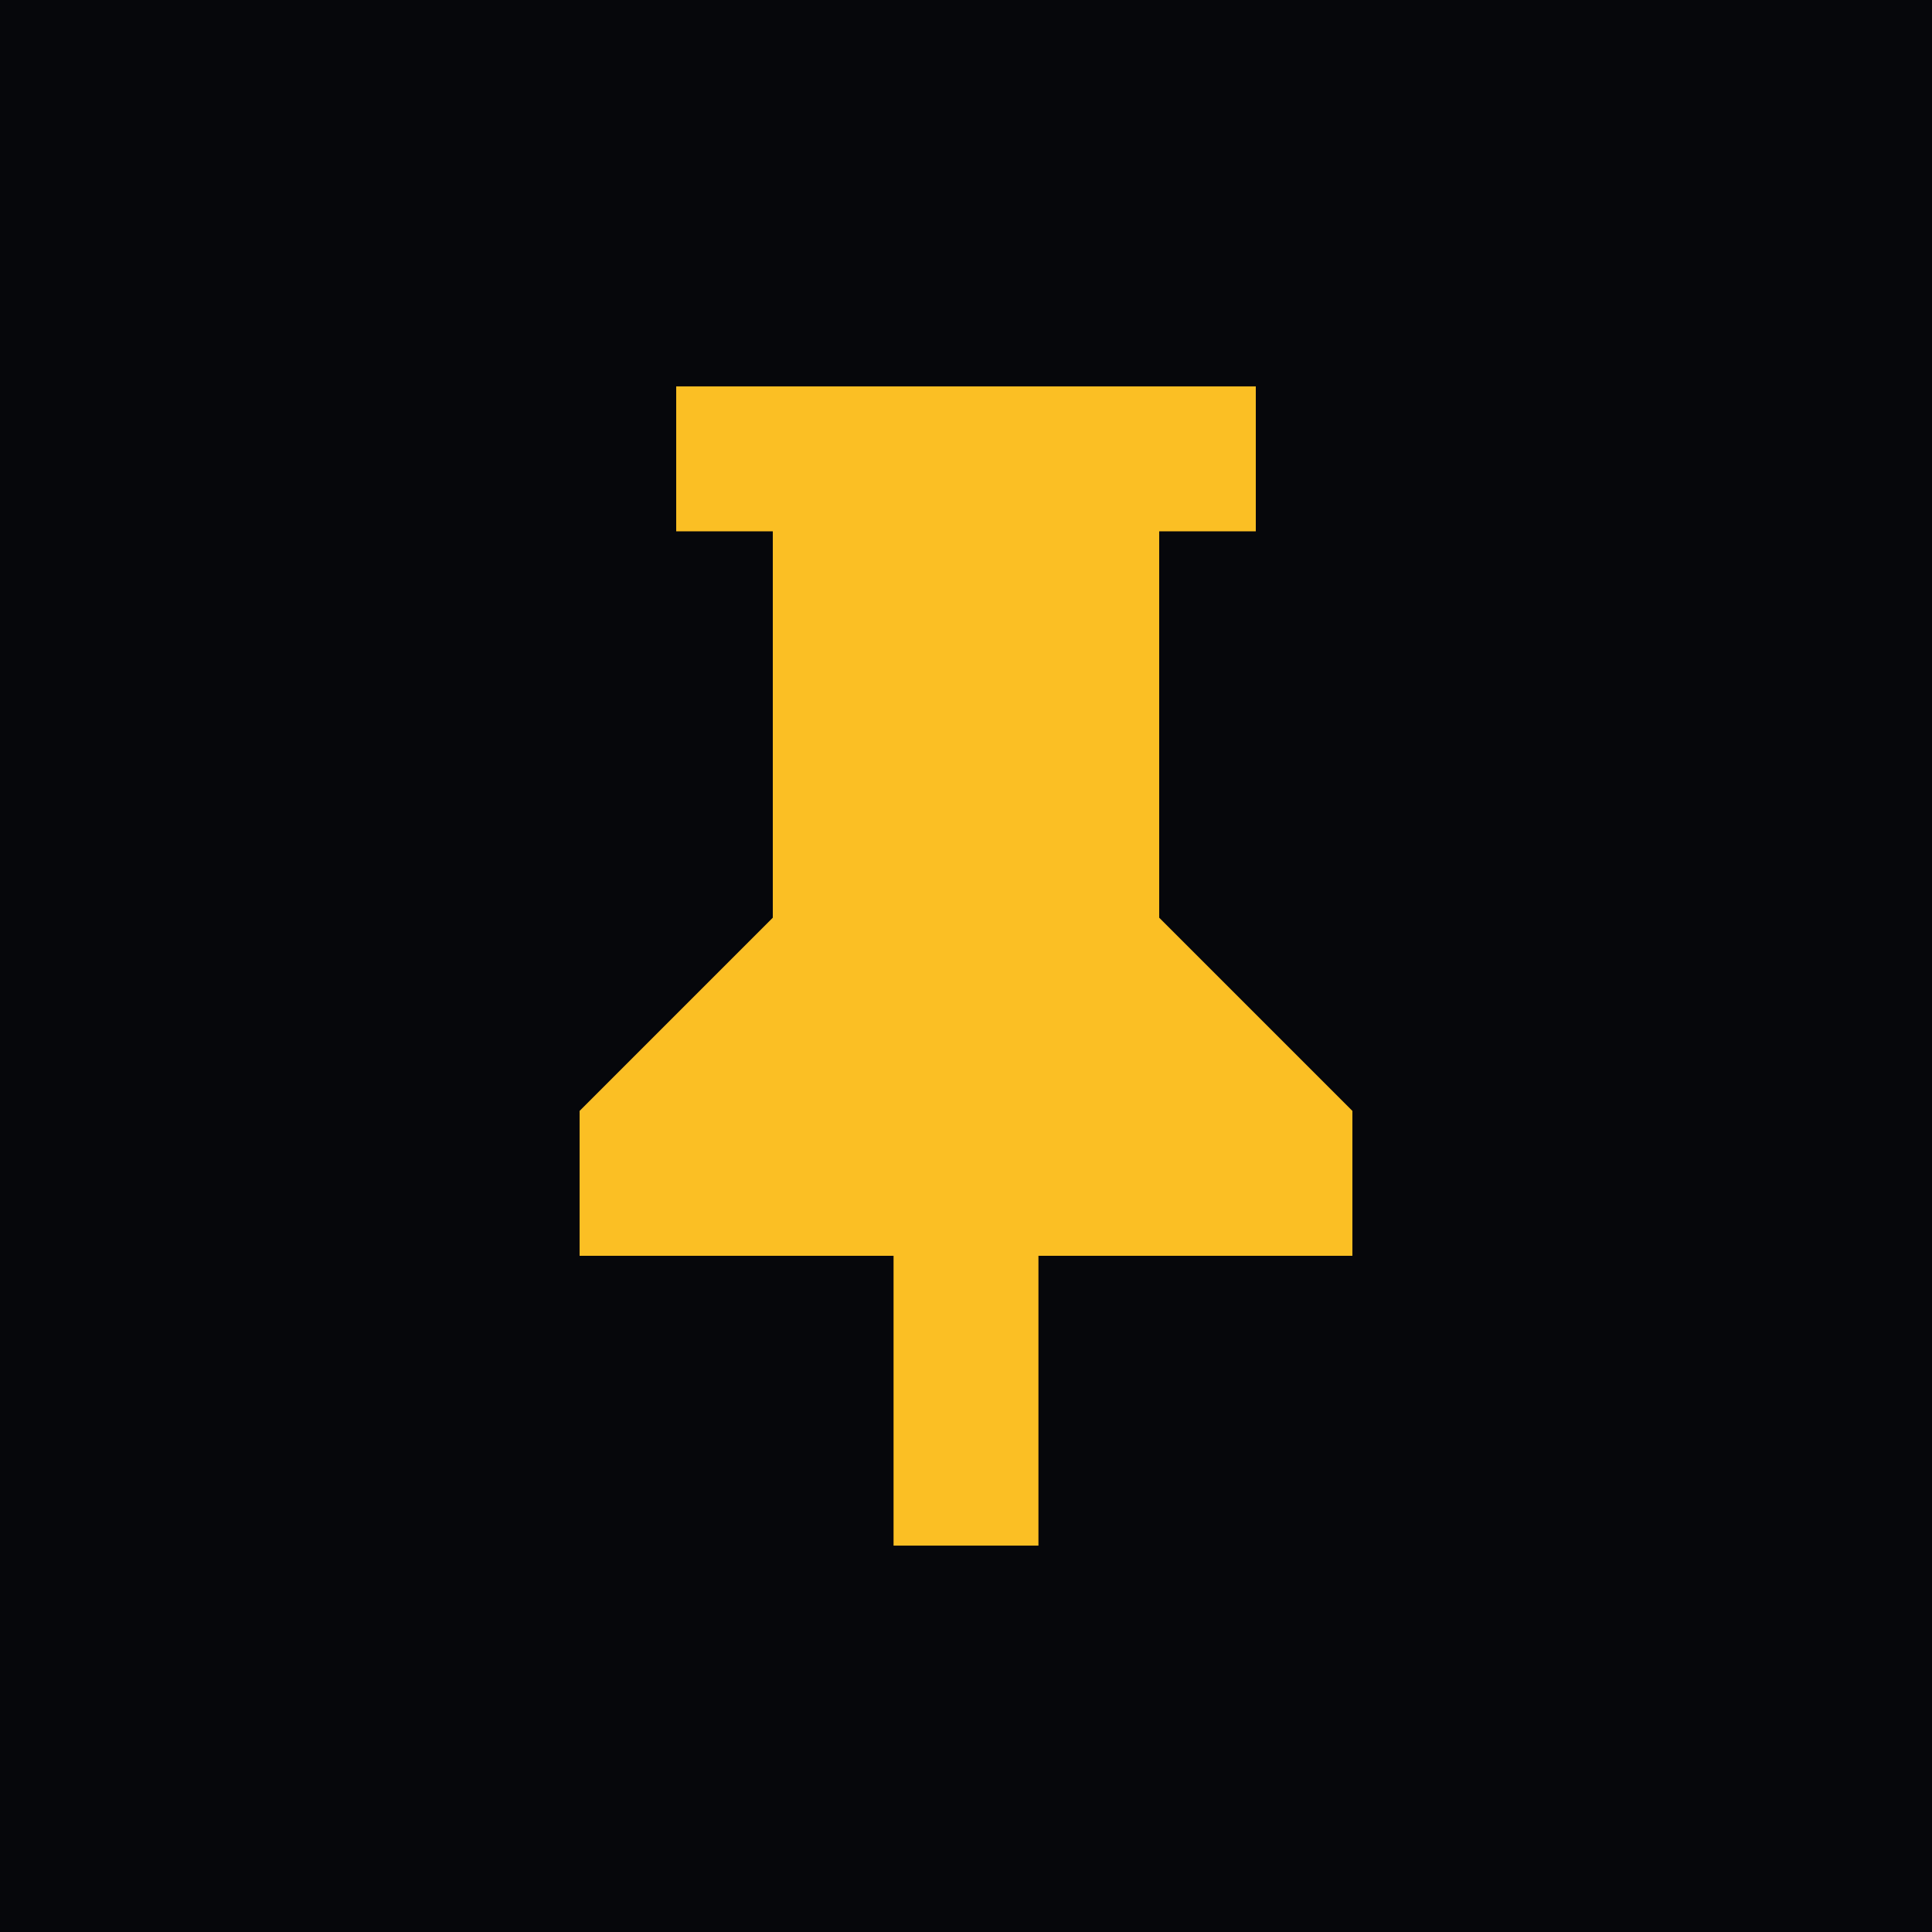
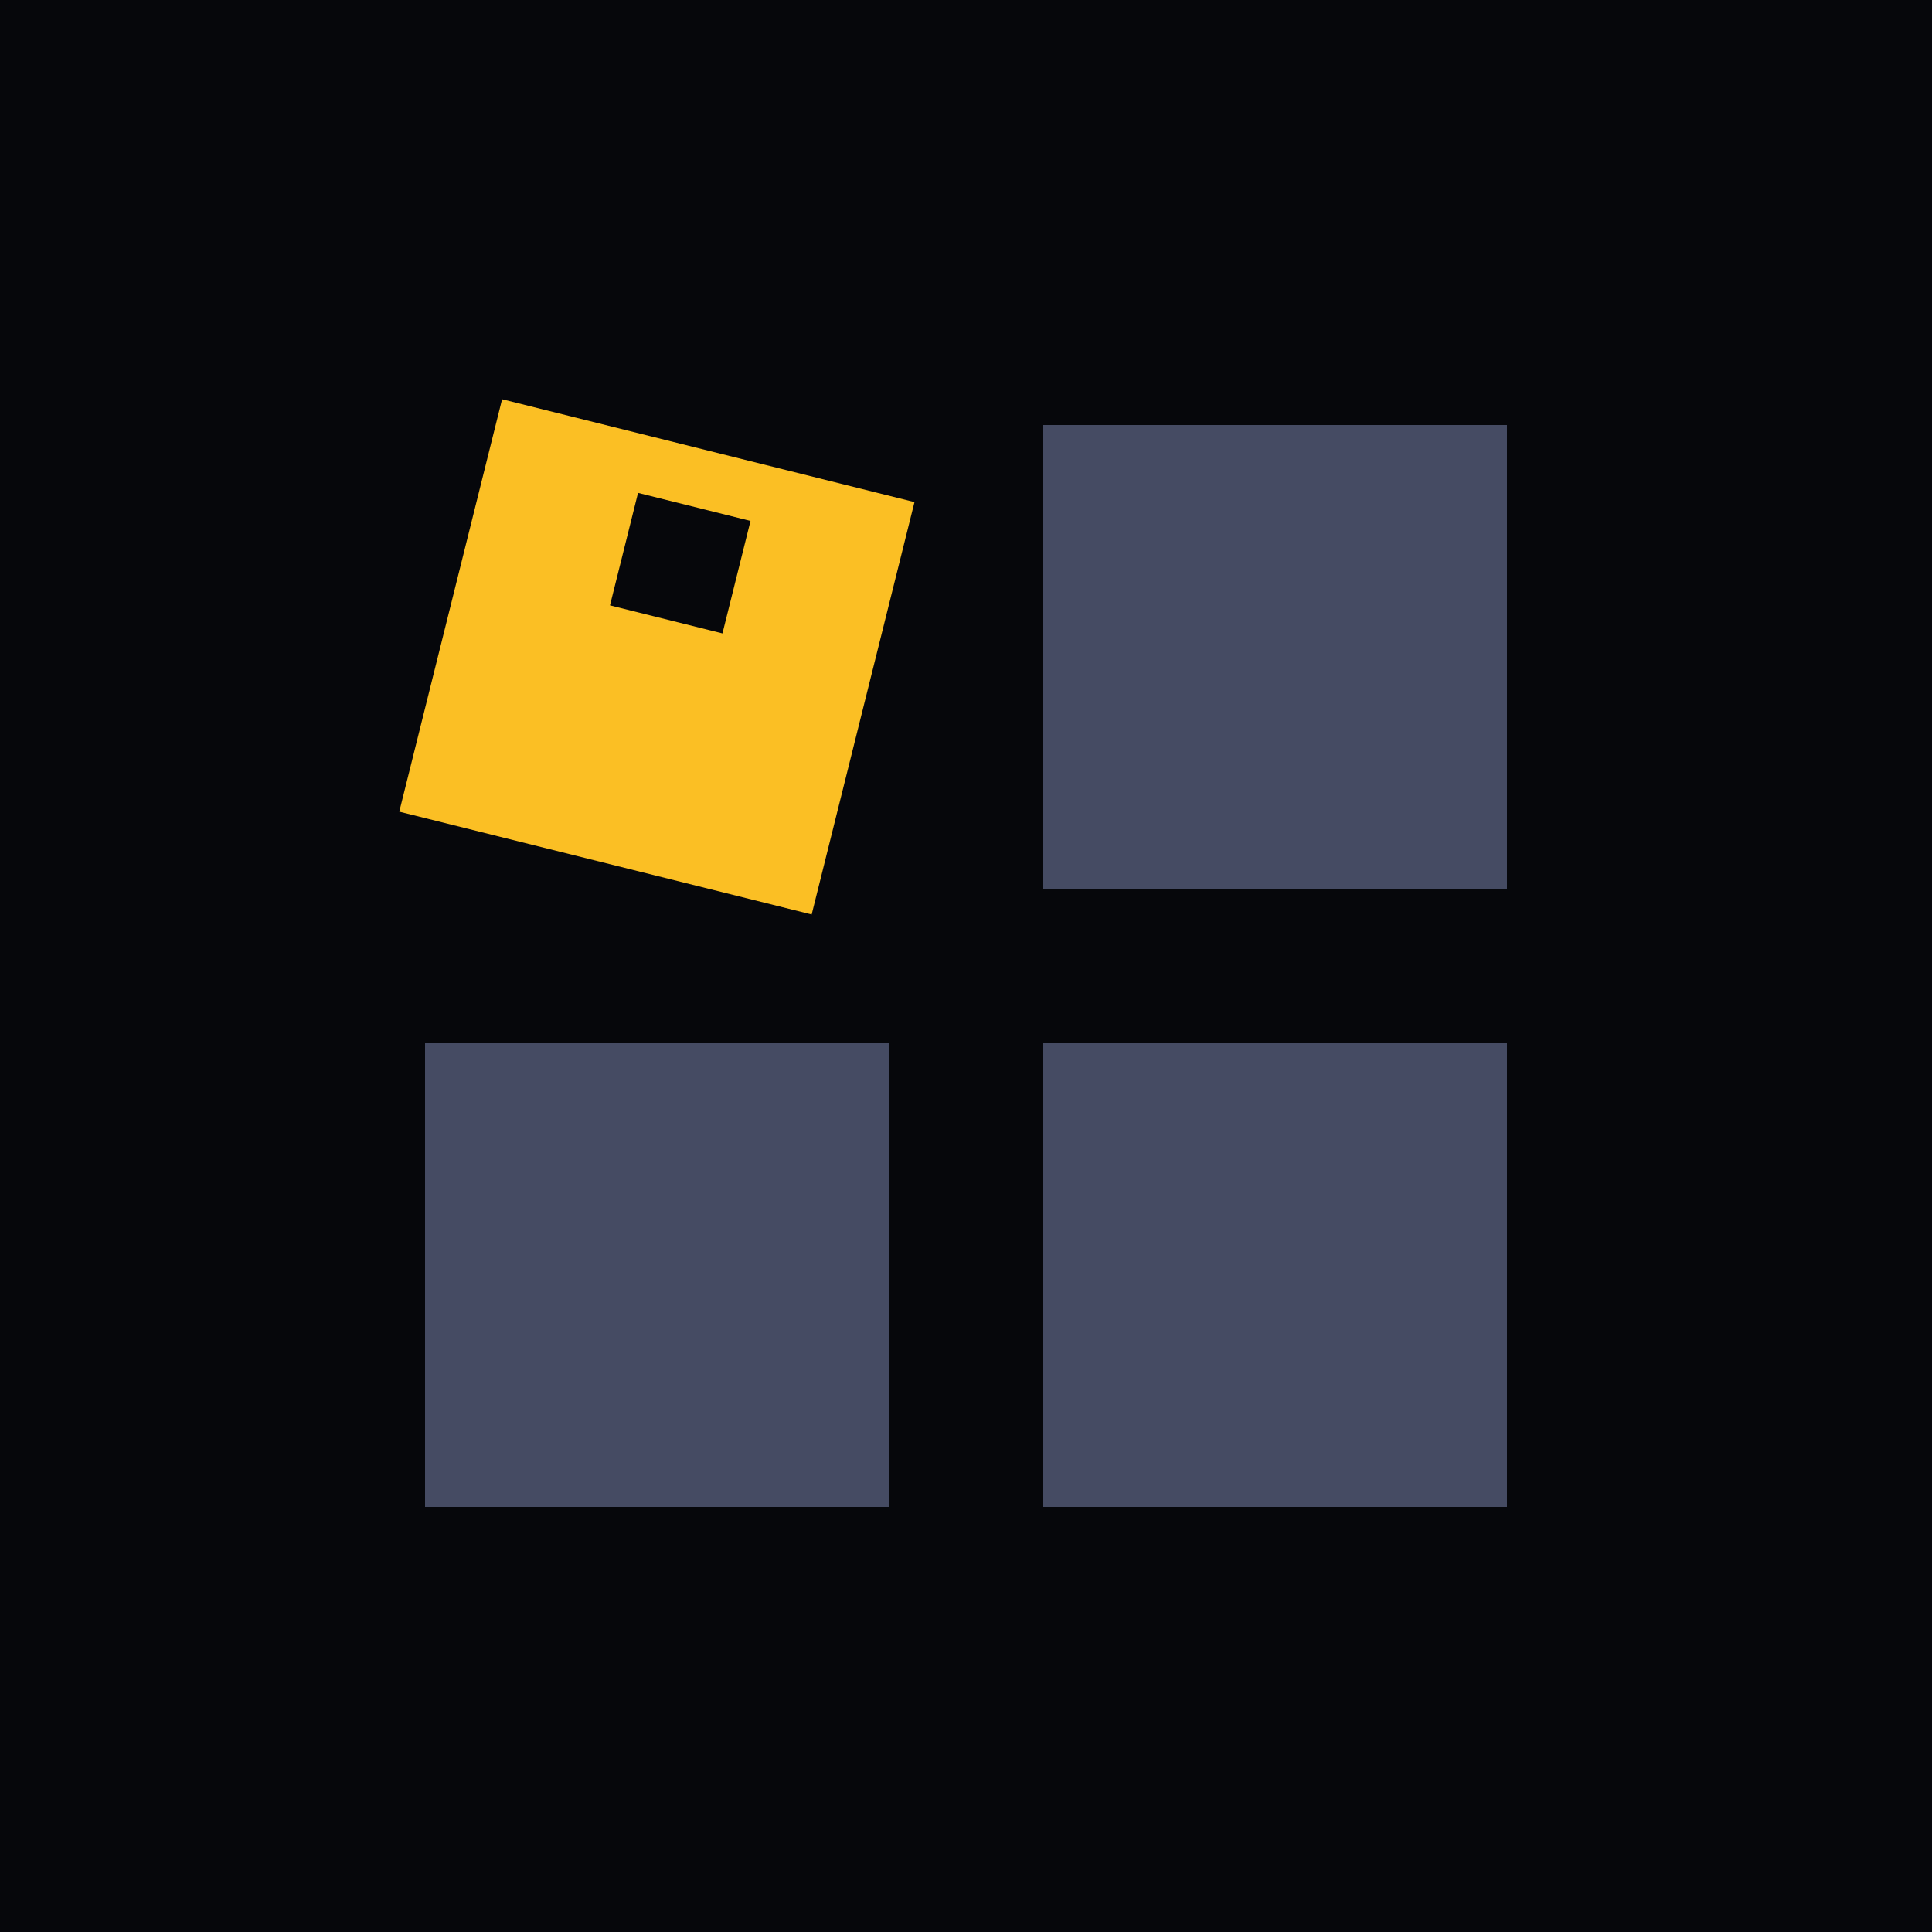
<svg xmlns="http://www.w3.org/2000/svg" viewBox="0 0 32 32">
  <path fill="#06070b" d="M0 0h32v32H0z" />
-   <path fill="#fbbf24" transform="translate(16 16) scale(.8) translate(-16 -17)" d="M10 5h12v3h-2v8l4 4v3h-6.5v6h-3v-6H8v-3l4-4V8h-2z" />
+   <g transform="translate(16 16) scale(.64) translate(-16 -16)">
+     <path fill="#454b63" d="M18 2h12v12H18zM2 18h12v12H2zM18 18h12v12H18z" />
+     <path fill="#fbbf24" fill-rule="evenodd" transform="rotate(14 8 8)" d="M2.5 2.5h11v11h-11zM6.5 4h3v3h-3z" />
+   </g>
</svg>
